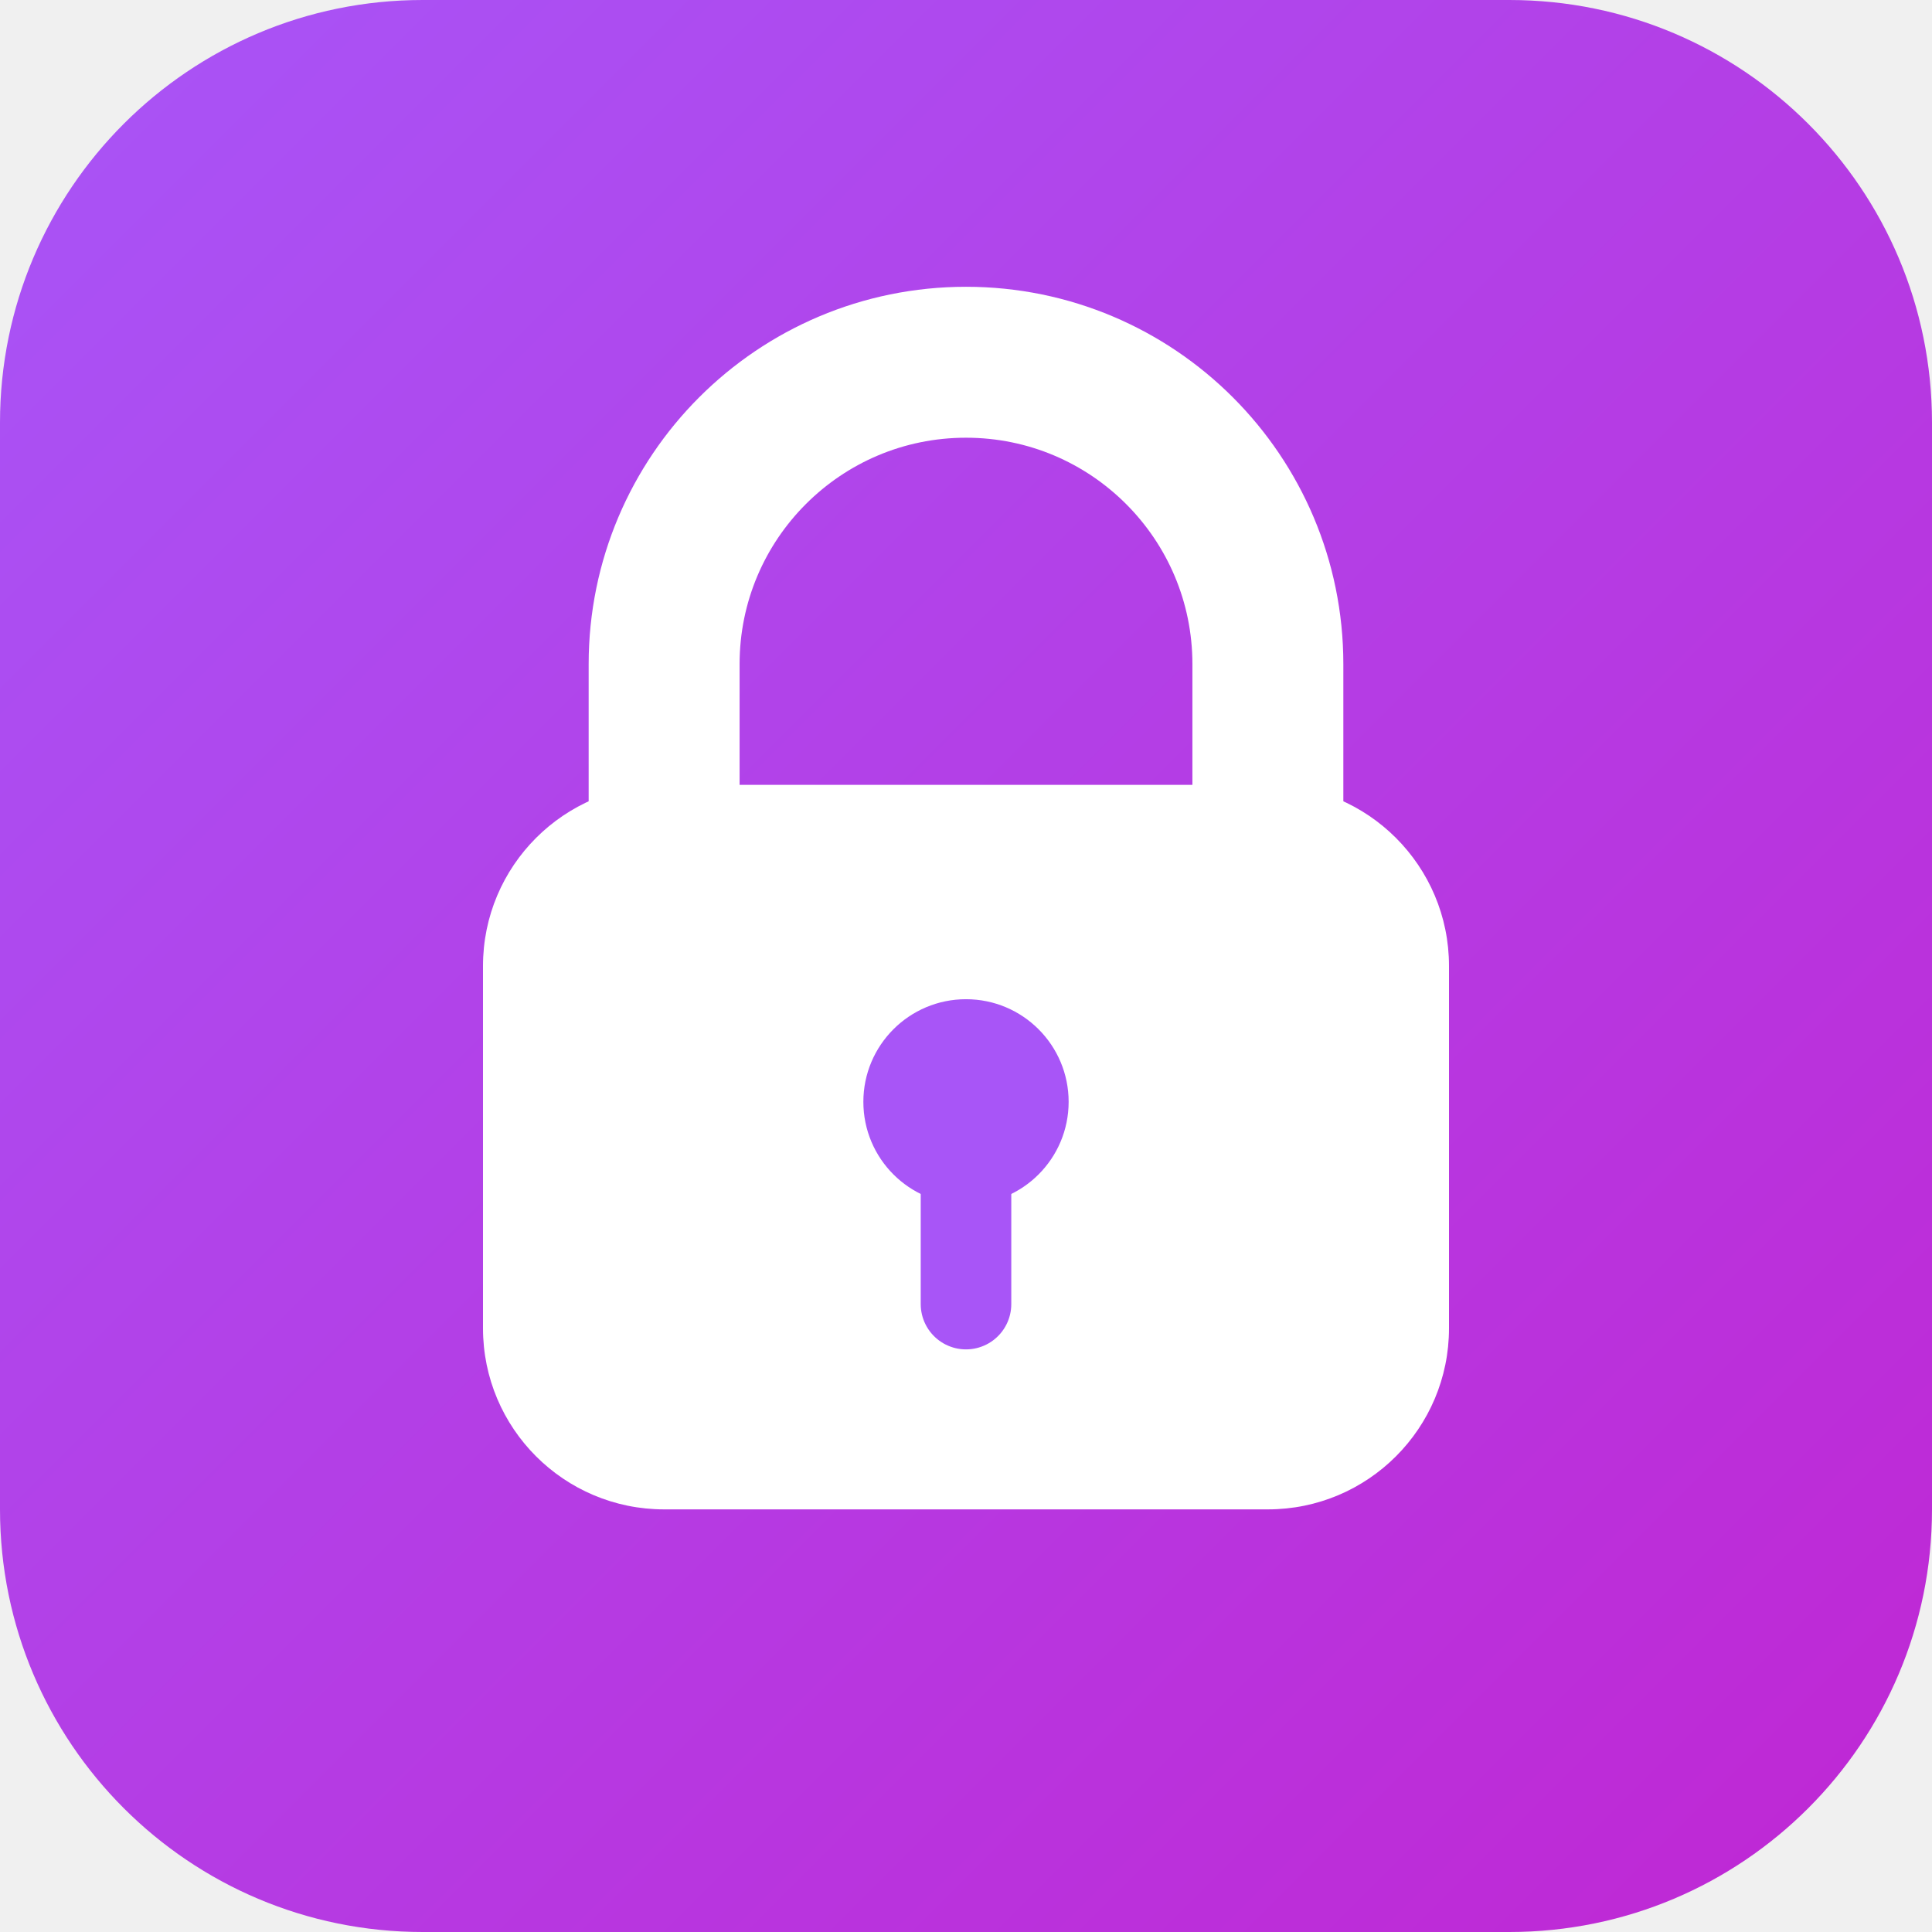
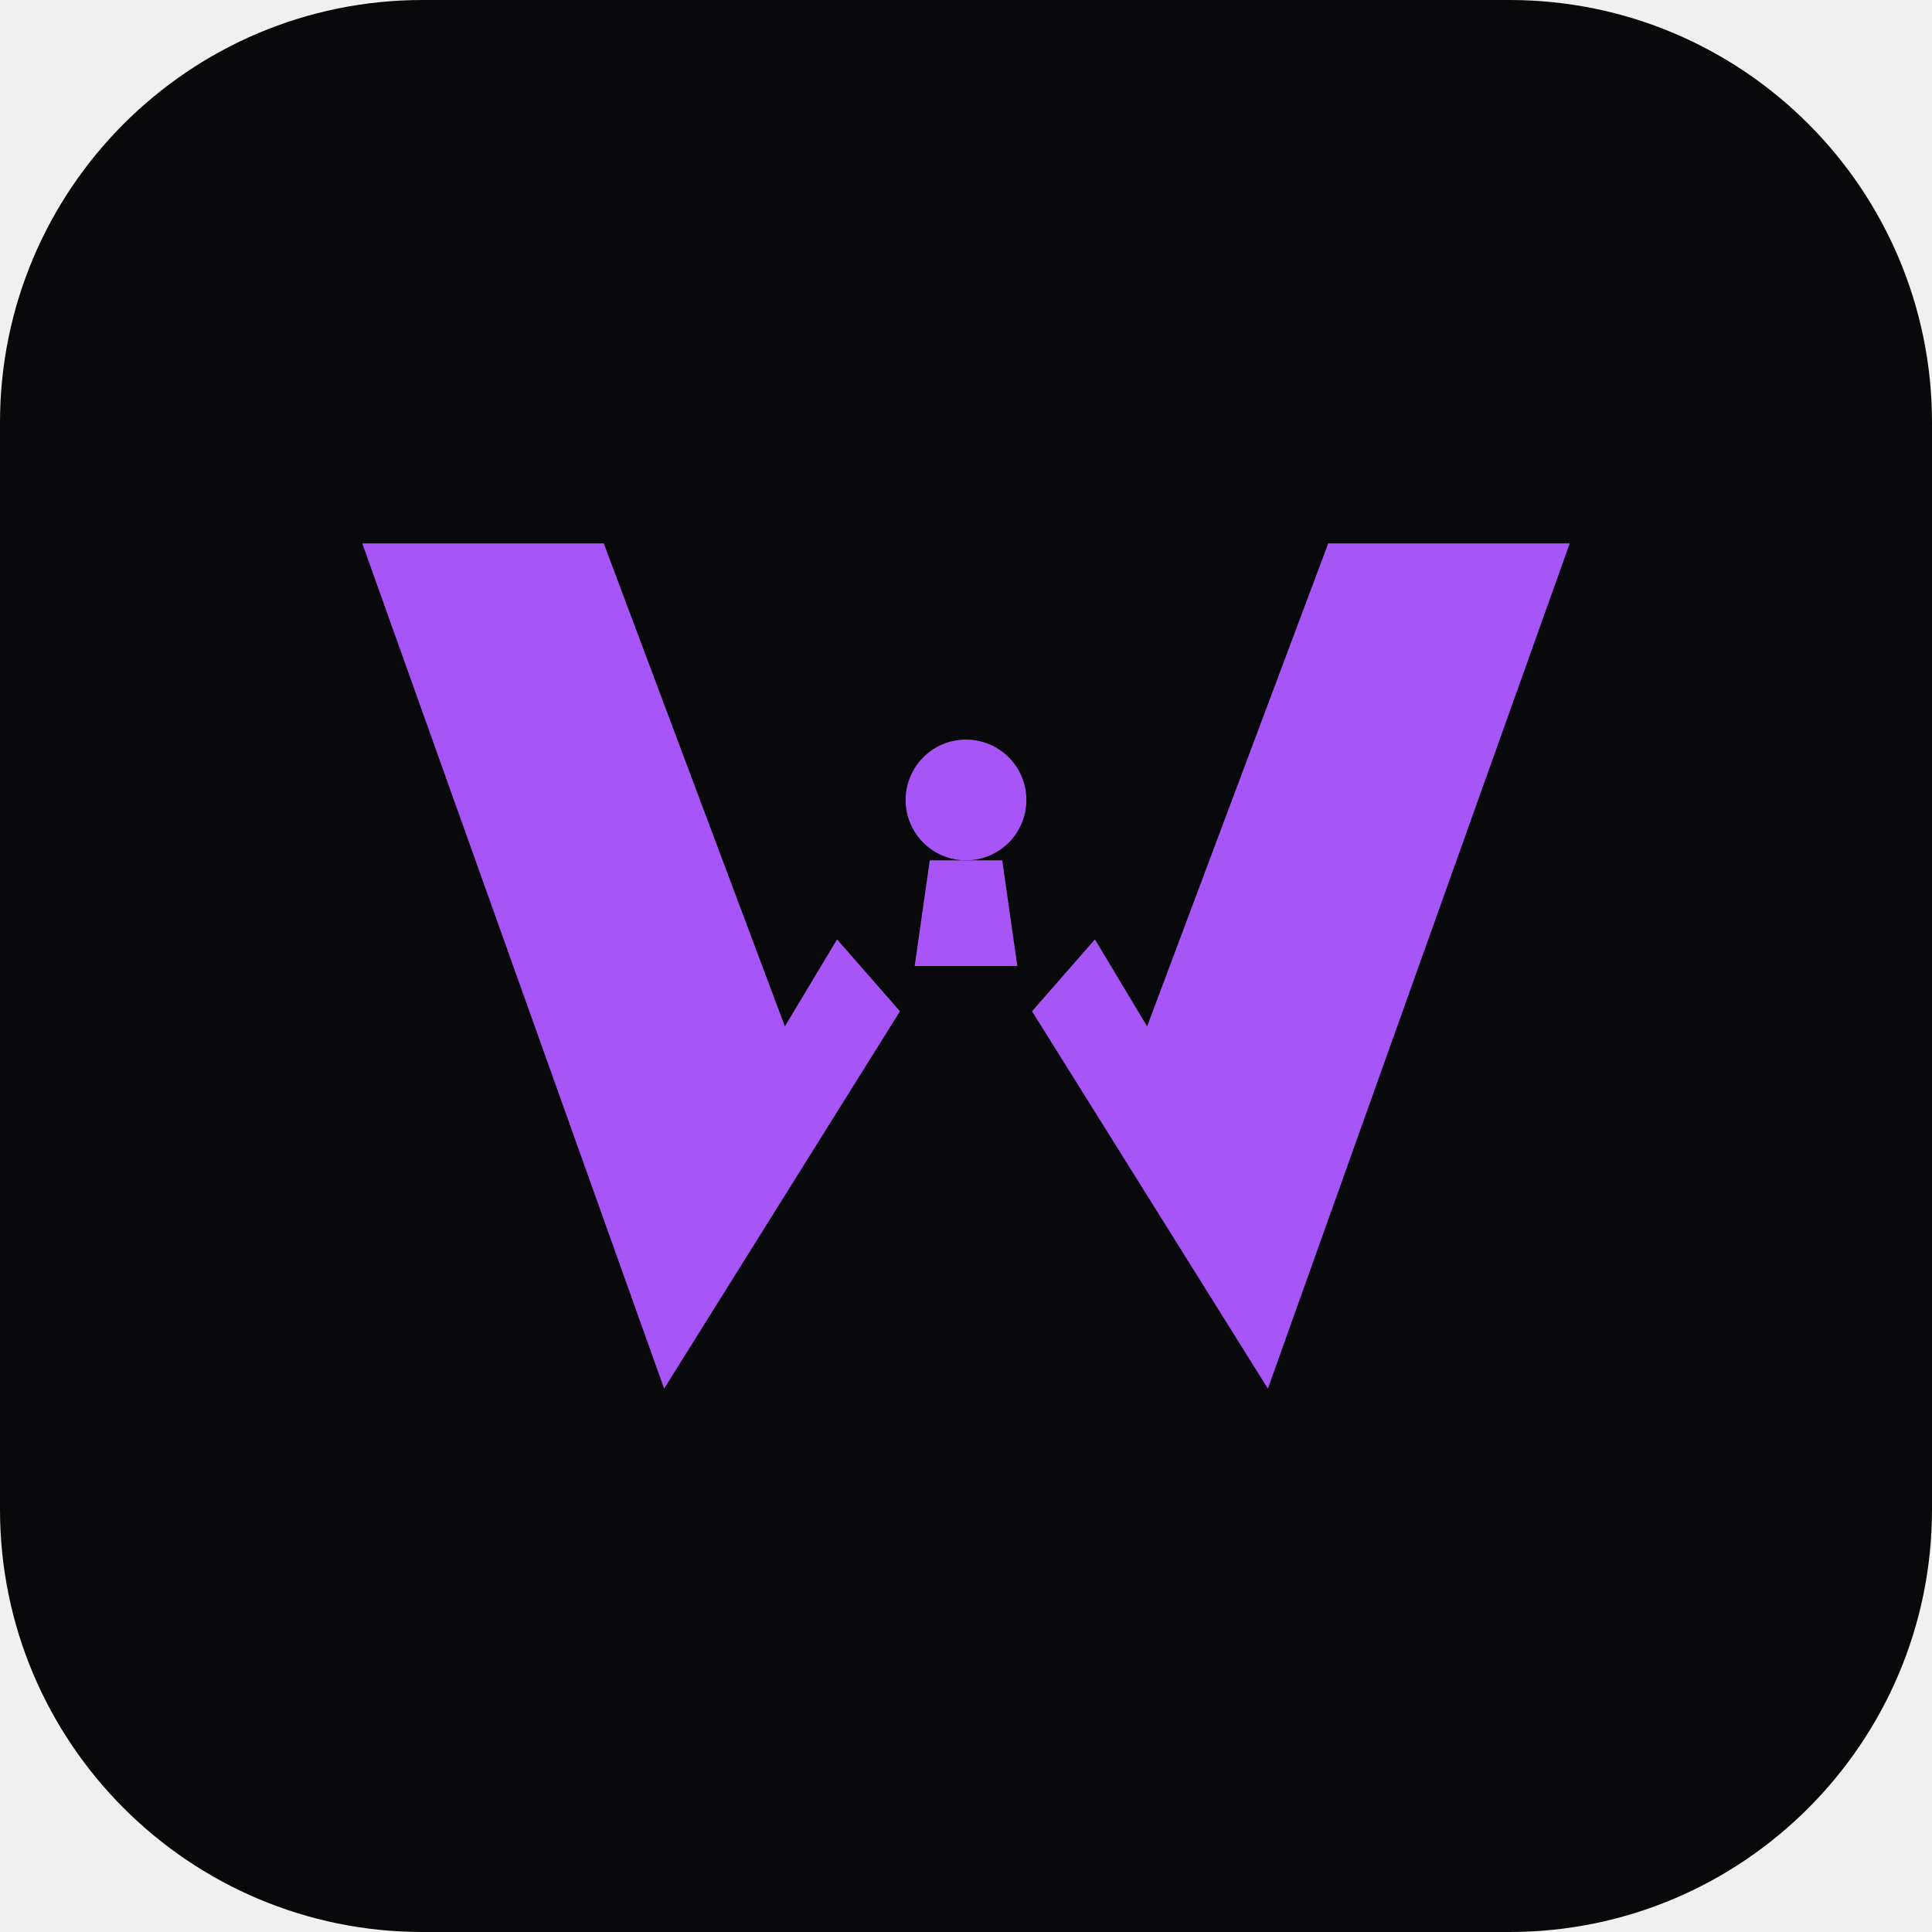
- <svg xmlns="http://www.w3.org/2000/svg" viewBox="0 0 64 64">
-   <defs>
-     <linearGradient id="g" x1="0" y1="0" x2="1" y2="1">
-       <stop offset="0" stop-color="#a855f7" />
-       <stop offset="1" stop-color="#c026d3" />
-     </linearGradient>
-   </defs>
-   <rect width="64" height="64" rx="14" fill="url(#g)" />
-   <path d="M22 28v-6a10 10 0 0 1 20 0v6" fill="none" stroke="#fff" stroke-width="5" stroke-linecap="round" />
-   <rect x="16" y="26" width="32" height="24" rx="6" fill="#fff" />
-   <circle cx="32" cy="36.5" r="3.4" fill="#a855f7" />
-   <path d="M32 39.2v4" stroke="#a855f7" stroke-width="3" stroke-linecap="round" />
+ <svg xmlns="http://www.w3.org/2000/svg" width="64" height="64" viewBox="0 0 64 64" fill="none">
+   <rect width="64" height="64" rx="14" fill="#09090B" />
+   <path d="M12 18L22 46L32 30L42 46L52 18H44L38 34L32 24L26 34L20 18H12Z" fill="#A855F7" />
+   <path d="M32 20L39 28L32 36L25 28L32 20Z" fill="#09090B" />
+   <circle cx="32" cy="26.5" r="2" fill="#A855F7" />
+   <path d="M30.8 28.5H33.2L33.7 32H30.3L30.8 28.5Z" fill="#A855F7" />
</svg>
